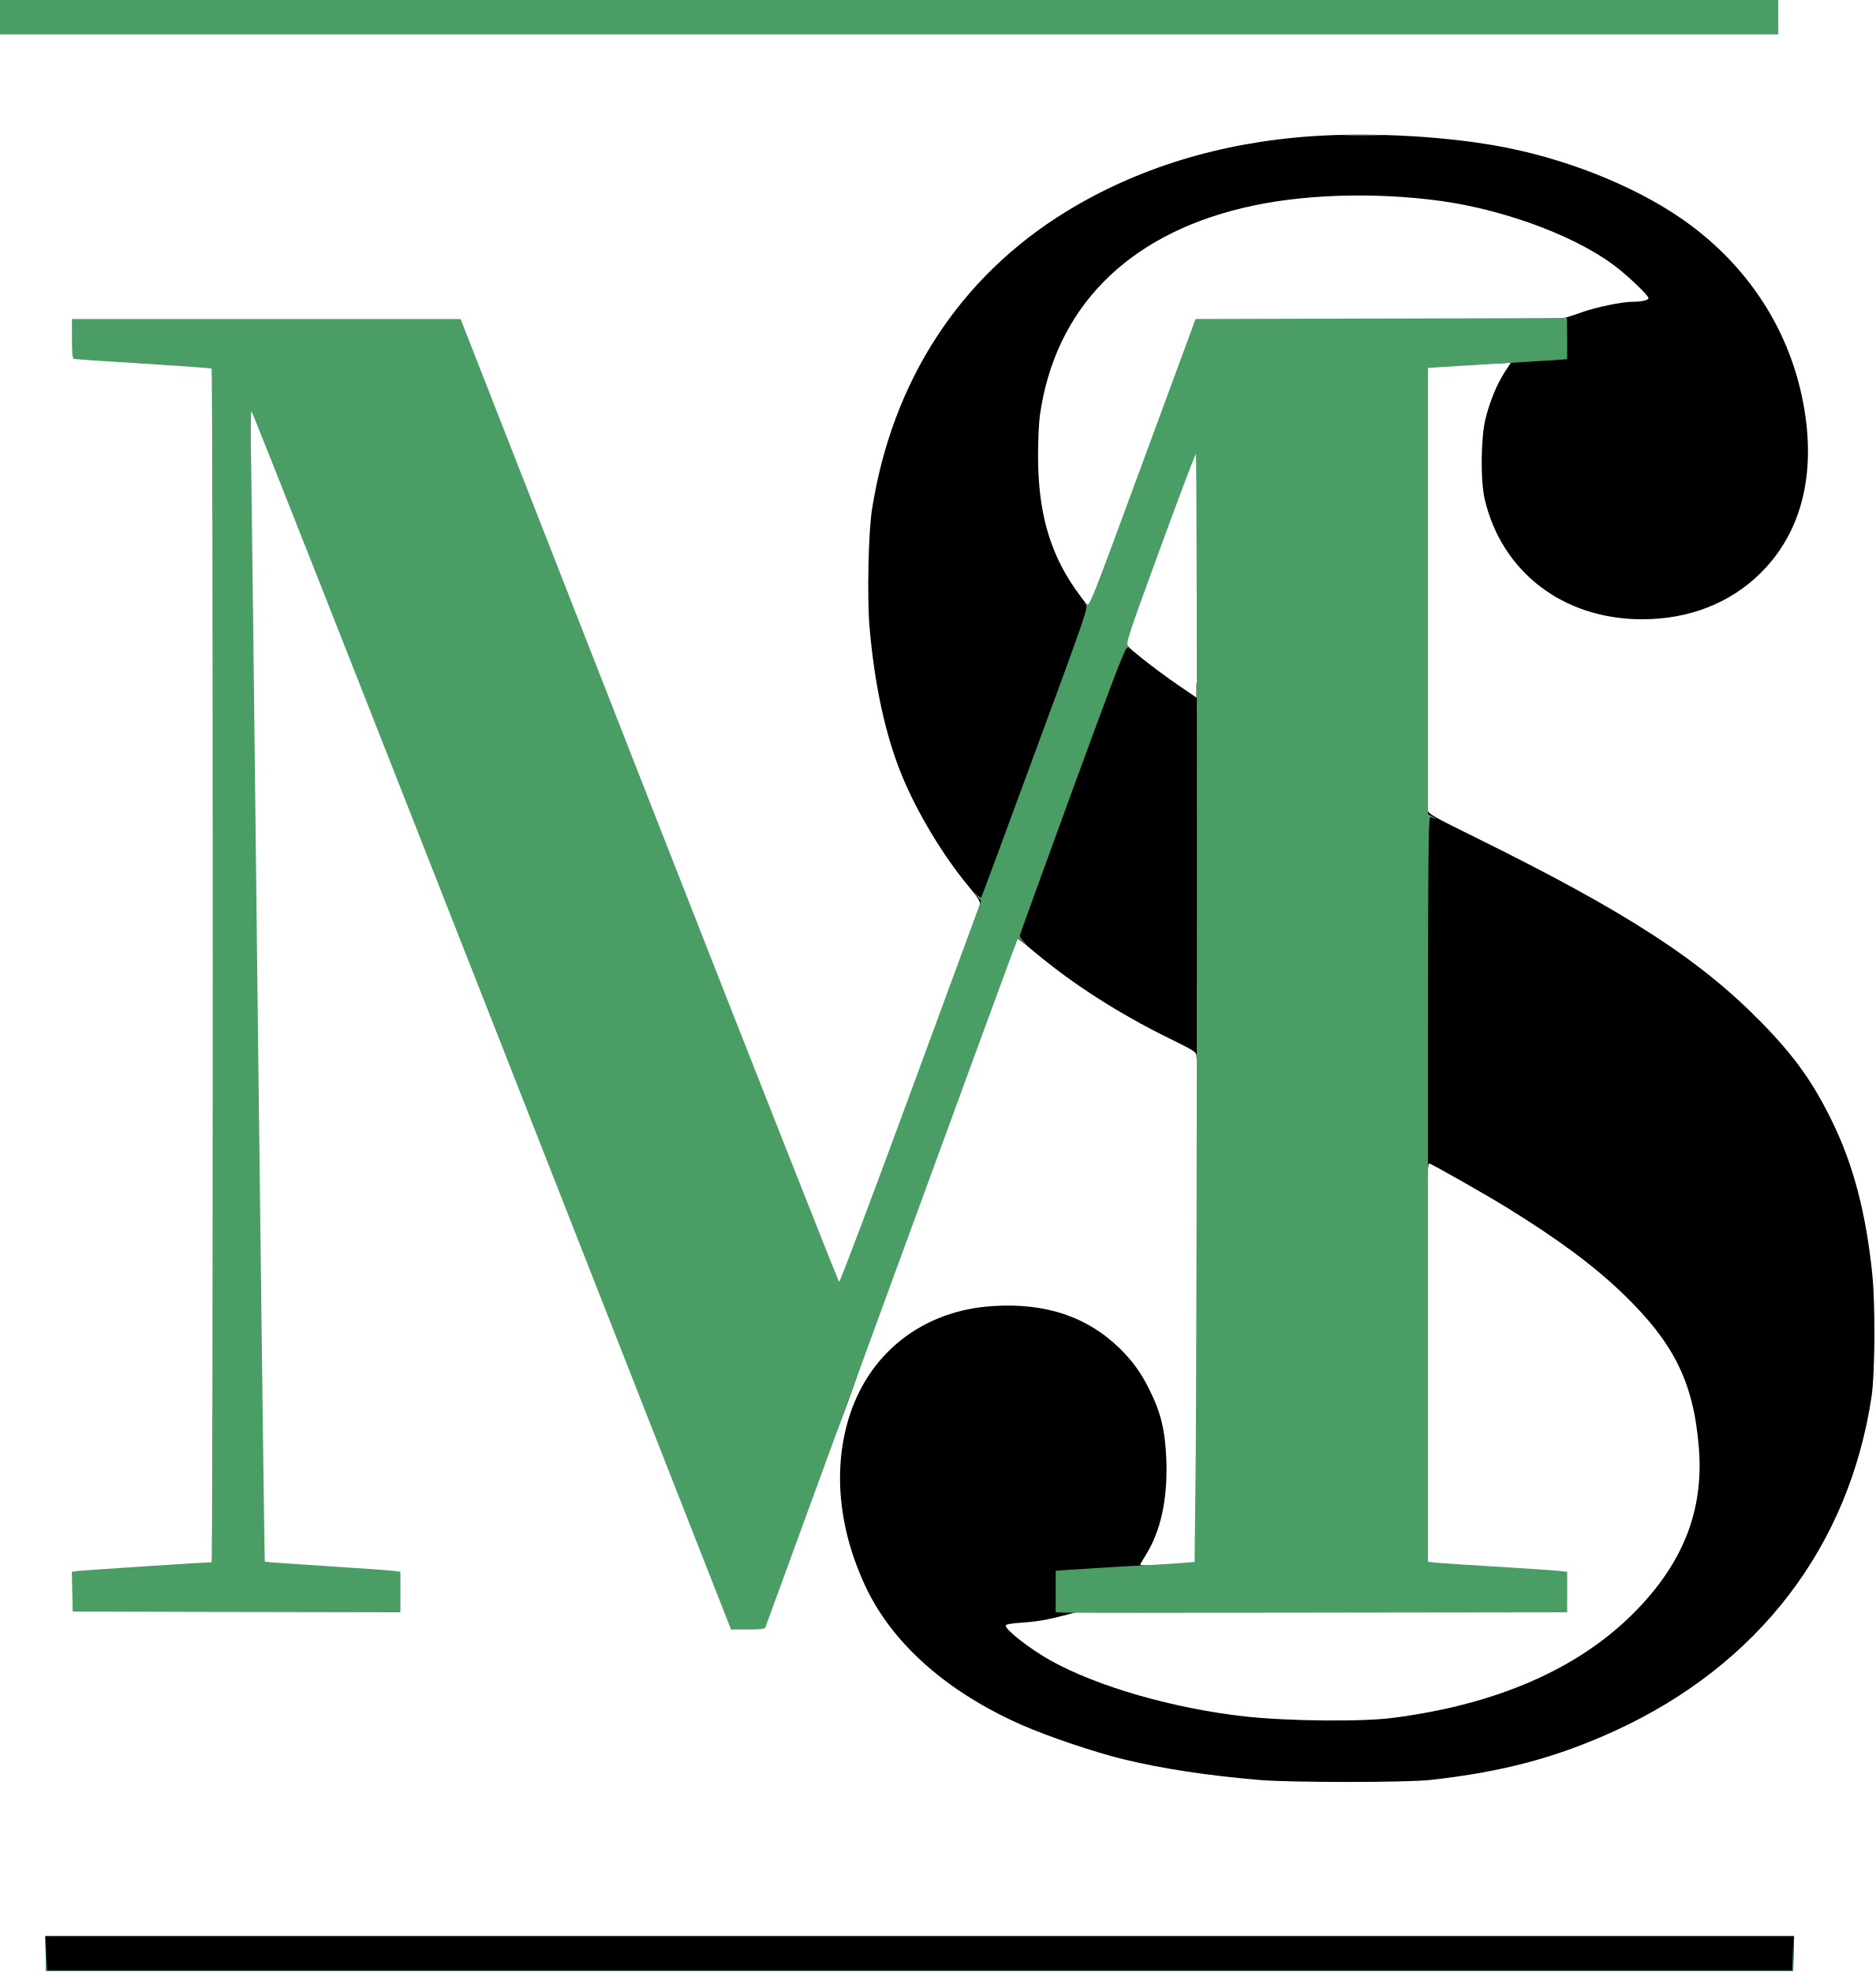
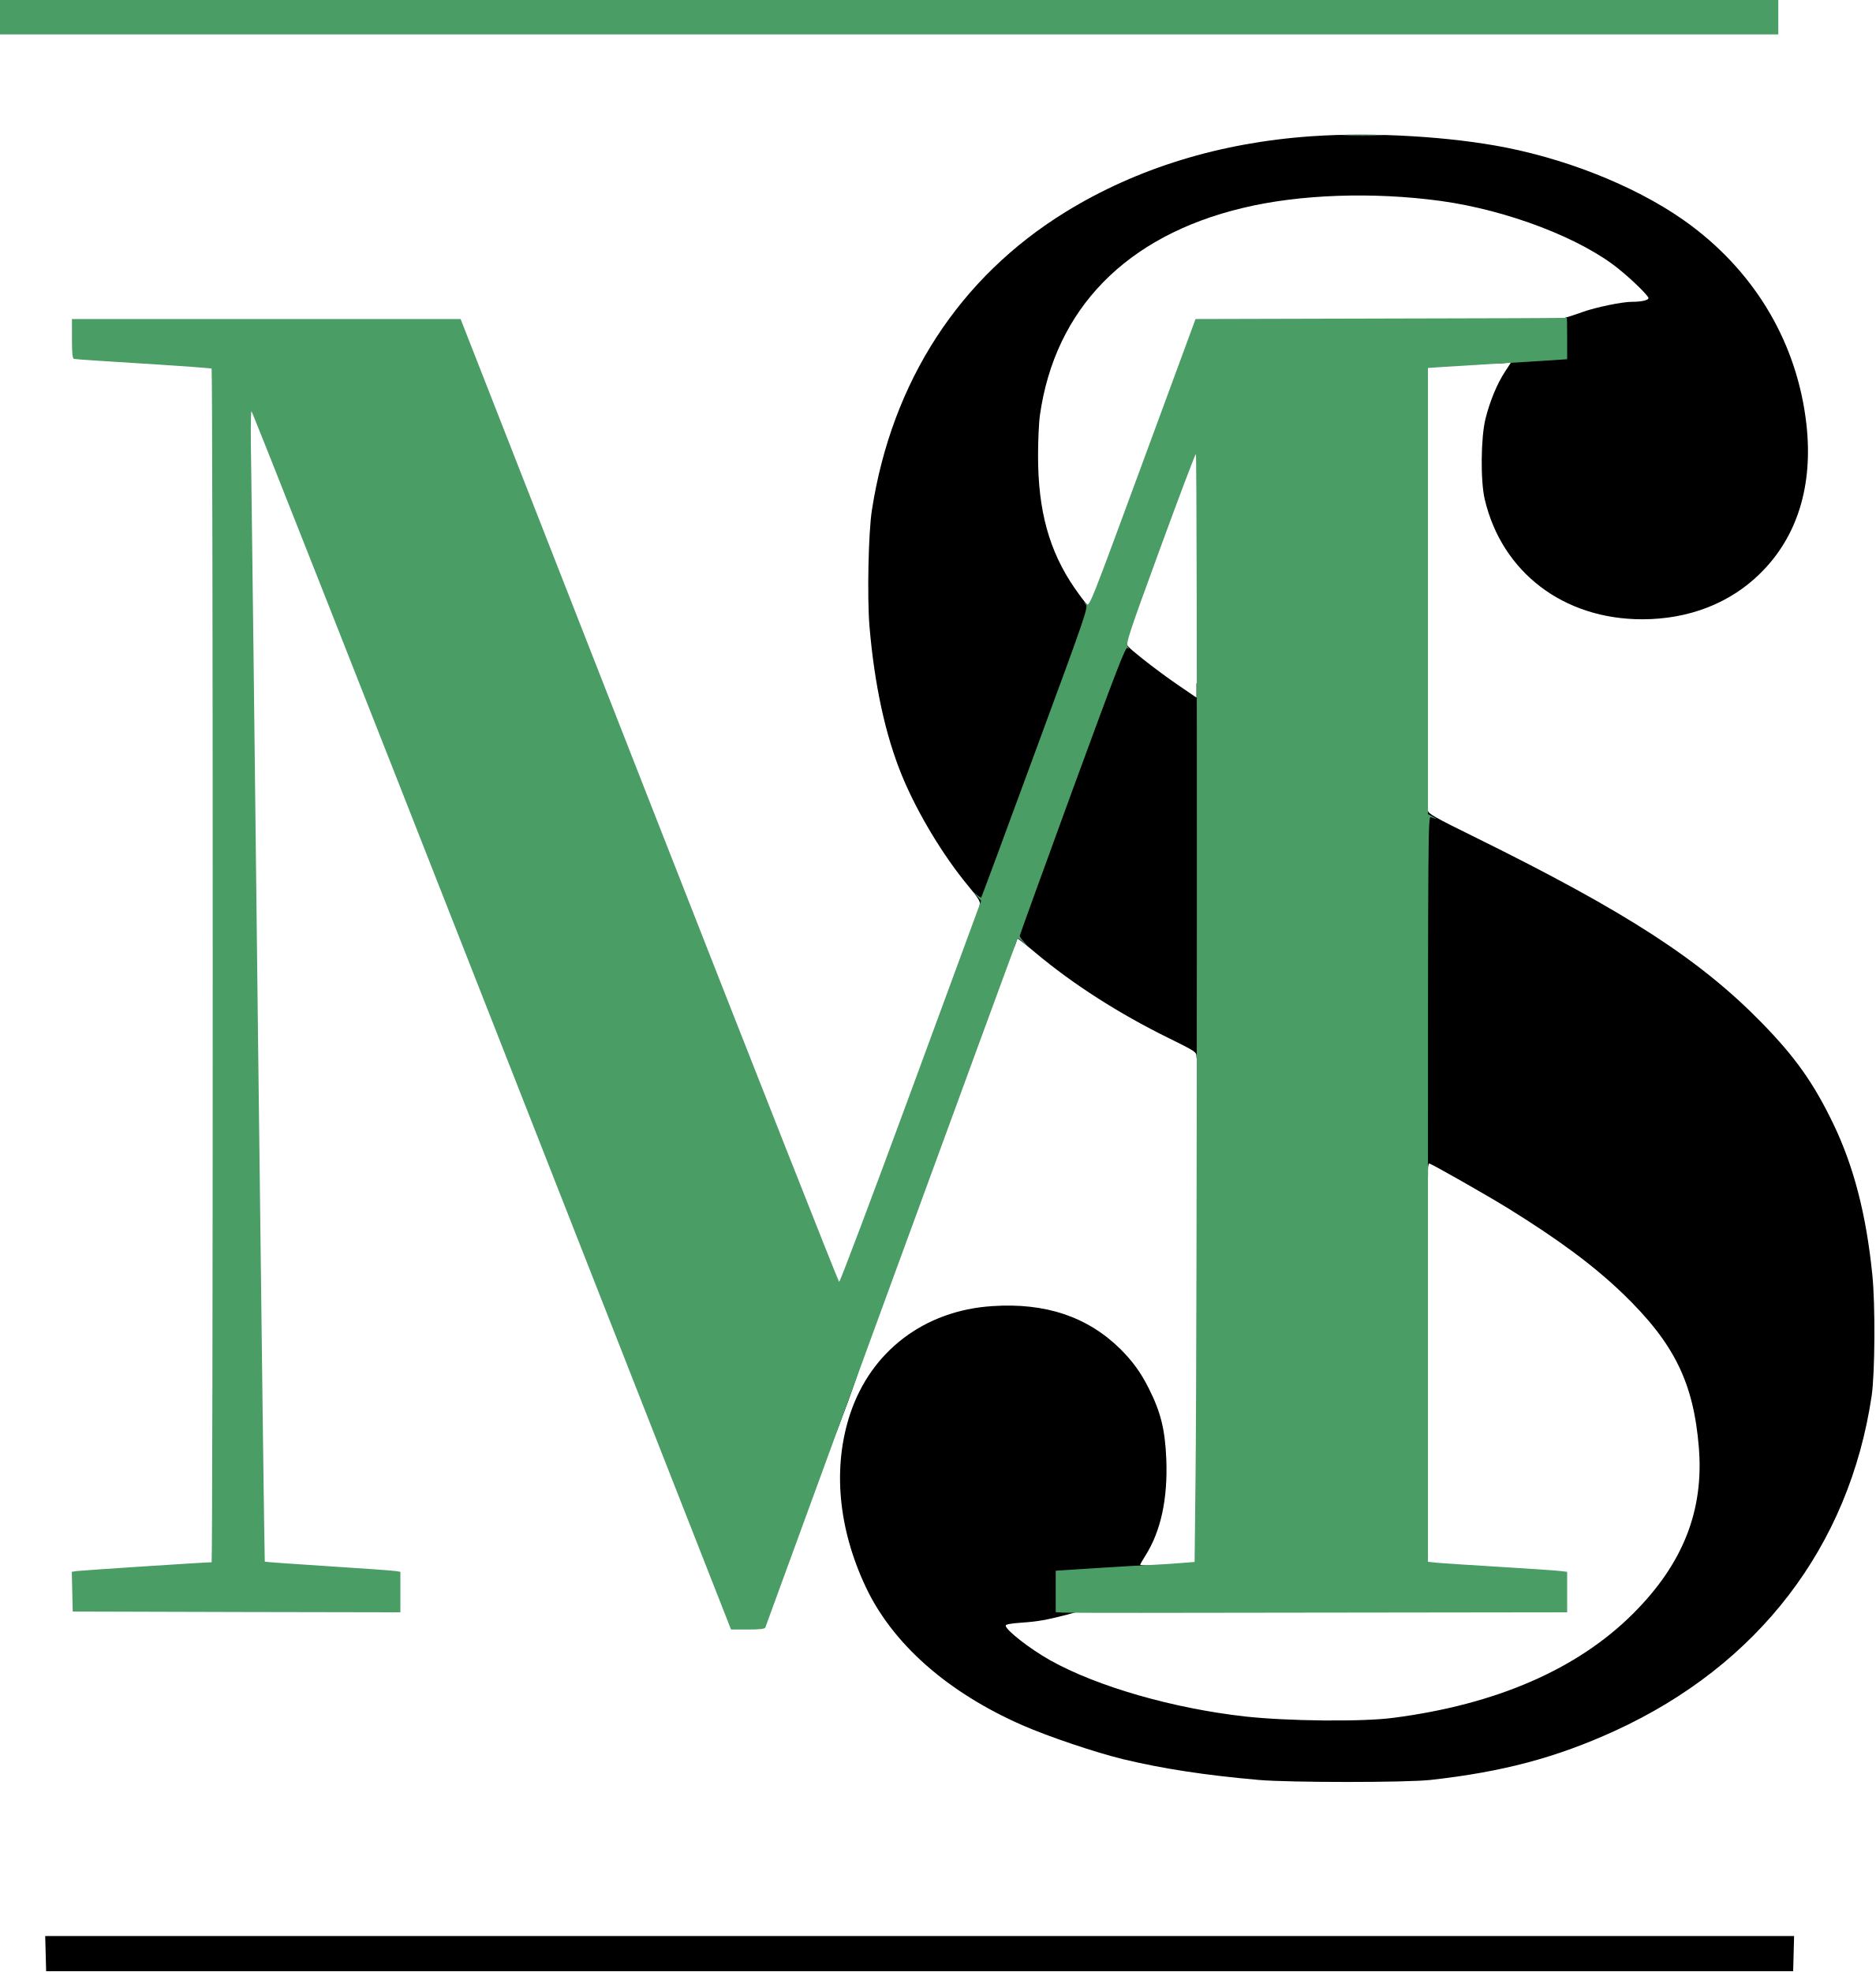
<svg xmlns="http://www.w3.org/2000/svg" viewBox="0 0 1199 1261" role="img" aria-labelledby="t">
  <g transform="translate(0,1261) scale(0.1,-0.1)" fill="#000000">
    <path d="M8389 11739 c-587 -40 -1121 -204 -1577 -485 -678 -418 -1109 -1082 -1237 -1904 -23 -143 -31 -557 -16 -743 32 -377 102 -699 208 -957 97 -236 262 -510 422 -703 61 -73 80 -103 76 -118 -6 -17 -1 -19 32 -19 l39 0 342 929 c308 836 342 935 342 989 0 78 -21 101 -39 41 -12 -40 -13 -40 -32 -23 -10 9 -46 57 -80 106 -161 235 -232 492 -232 843 0 94 5 211 12 260 96 680 552 1147 1296 1325 363 88 835 104 1267 45 427 -59 898 -239 1140 -437 86 -69 188 -170 188 -184 0 -14 -46 -24 -106 -24 -64 0 -231 -35 -315 -65 -41 -15 -93 -32 -116 -38 l-43 -12 0 -96 0 -96 -107 -7 c-248 -15 -247 -15 -269 -50 l-21 -31 49 3 49 4 -40 -61 c-51 -79 -95 -187 -123 -298 -30 -120 -33 -397 -5 -516 110 -467 504 -767 1007 -767 298 0 563 103 756 295 236 233 337 560 294 950 -57 508 -315 955 -735 1271 -298 224 -742 412 -1184 500 -357 71 -849 100 -1242 73z" />
    <path d="M6797 7616 l-338 -924 3 -73 c3 -78 15 -94 31 -44 5 17 11 32 13 33 1 2 52 -38 114 -90 241 -202 533 -389 852 -546 165 -81 177 -89 178 -114 0 -24 4 -28 30 -28 l30 0 0 1188 0 1188 -30 17 -30 18 0 -46 0 -46 -117 80 c-65 44 -167 120 -226 167 -101 81 -109 89 -103 115 5 28 4 29 -32 29 l-37 0 -338 -924z" />
    <path d="M9070 6285 l0 -1164 30 -16 30 -16 0 41 c0 22 4 40 8 40 12 0 353 -194 497 -282 331 -205 554 -370 743 -552 326 -315 450 -566 484 -982 33 -404 -102 -744 -419 -1061 -357 -357 -877 -583 -1537 -668 -197 -26 -674 -21 -946 9 -461 52 -944 191 -1245 359 -130 73 -285 194 -285 222 0 8 32 14 103 19 101 7 154 16 294 52 68 18 73 21 73 47 0 25 -3 27 -45 27 l-45 0 0 73 0 73 263 16 c246 16 263 18 280 39 25 32 21 39 -23 39 -22 0 -40 2 -40 5 0 2 15 28 33 57 99 156 144 363 134 618 -8 187 -35 299 -111 450 -52 104 -105 176 -182 253 -210 207 -479 298 -820 275 -433 -28 -774 -287 -908 -688 -113 -340 -78 -731 99 -1107 171 -364 523 -675 1002 -885 164 -72 469 -175 643 -217 253 -61 527 -103 870 -133 199 -17 936 -17 1095 0 460 51 804 142 1180 314 917 420 1499 1179 1642 2143 21 147 24 582 4 775 -39 385 -119 693 -250 965 -126 261 -243 426 -460 648 -394 402 -861 705 -1823 1180 -269 132 -308 155 -308 174 0 19 -6 23 -30 23 l-30 0 0 -1165z" />
    <path d="M5447 3783 c-25 -48 -57 -124 -70 -168 -26 -82 -51 -194 -45 -200 2 -2 40 98 86 222 45 124 81 228 78 230 -2 2 -24 -36 -49 -84z" />
    <path d="M292 118 l3 -113 5585 0 5585 0 3 113 3 112 -5591 0 -5591 0 3 -112z" />
  </g>
  <g transform="translate(0,1261) scale(0.1,-0.1)" fill="#4b9d66">
    <path d="M0 12500 l0 -110 5685 0 5685 0 0 110 0 110 -5685 0 -5685 0 0 -110z" />
    <path d="M8602 11743 c59 -2 158 -2 220 0 62 1 14 3 -107 3 -121 0 -172 -2 -113 -3z" />
    <path d="M8829 10573 l-1185 -3 -339 -920 c-337 -915 -339 -920 -359 -902 -21 17 -21 17 -4 -3 16 -20 3 -59 -324 -945 -187 -509 -342 -927 -344 -929 -2 -3 -16 6 -32 20 -26 23 -26 23 2 -8 l29 -33 -449 -1220 c-247 -671 -453 -1218 -459 -1217 -5 2 -552 1388 -1215 3080 l-1205 3077 -1242 0 -1243 0 0 -125 c0 -92 3 -127 13 -130 6 -2 206 -16 442 -30 237 -15 433 -29 438 -32 4 -2 7 -1721 7 -3819 0 -2098 -3 -3814 -7 -3814 -26 1 -834 -52 -861 -56 l-33 -5 3 -127 3 -127 1048 -3 1047 -2 0 130 0 129 -32 5 c-18 3 -213 17 -432 31 -220 14 -401 27 -403 29 -2 2 -21 1501 -43 3332 -21 1831 -41 3485 -44 3677 -4 191 -3 347 2 347 5 0 696 -1753 1537 -3895 l1529 -3895 107 0 c76 0 108 4 112 12 2 7 366 1001 807 2208 442 1207 805 2197 807 2199 2 3 18 -9 36 -25 l32 -29 -27 31 c-16 16 -28 34 -28 40 0 5 152 424 337 931 286 780 340 920 352 910 12 -10 12 -9 1 9 -12 20 8 82 207 625 121 332 225 605 229 606 10 3 8 -5677 -2 -6533 l-6 -552 -77 -6 c-42 -4 -123 -9 -181 -12 -58 -2 -223 -12 -367 -21 l-263 -17 0 -132 0 -133 48 -3 c26 -2 761 -2 1635 0 l1587 2 0 129 0 130 -42 5 c-24 3 -194 15 -378 26 -184 11 -365 23 -402 26 l-68 7 0 2384 c0 2266 1 2385 18 2378 38 -15 45 -15 15 1 l-33 18 0 1426 0 1427 103 7 c56 3 210 13 342 21 132 8 286 17 343 21 l102 7 0 133 c0 74 -1 133 -2 132 -2 -2 -537 -4 -1189 -5z" />
-     <path d="M295 115 l0 -110 5585 0 5585 0 1 115 0 115 -3 -112 -4 -113 -5579 0 -5579 0 -4 108 -3 107 1 -110z" />
  </g>
</svg>
